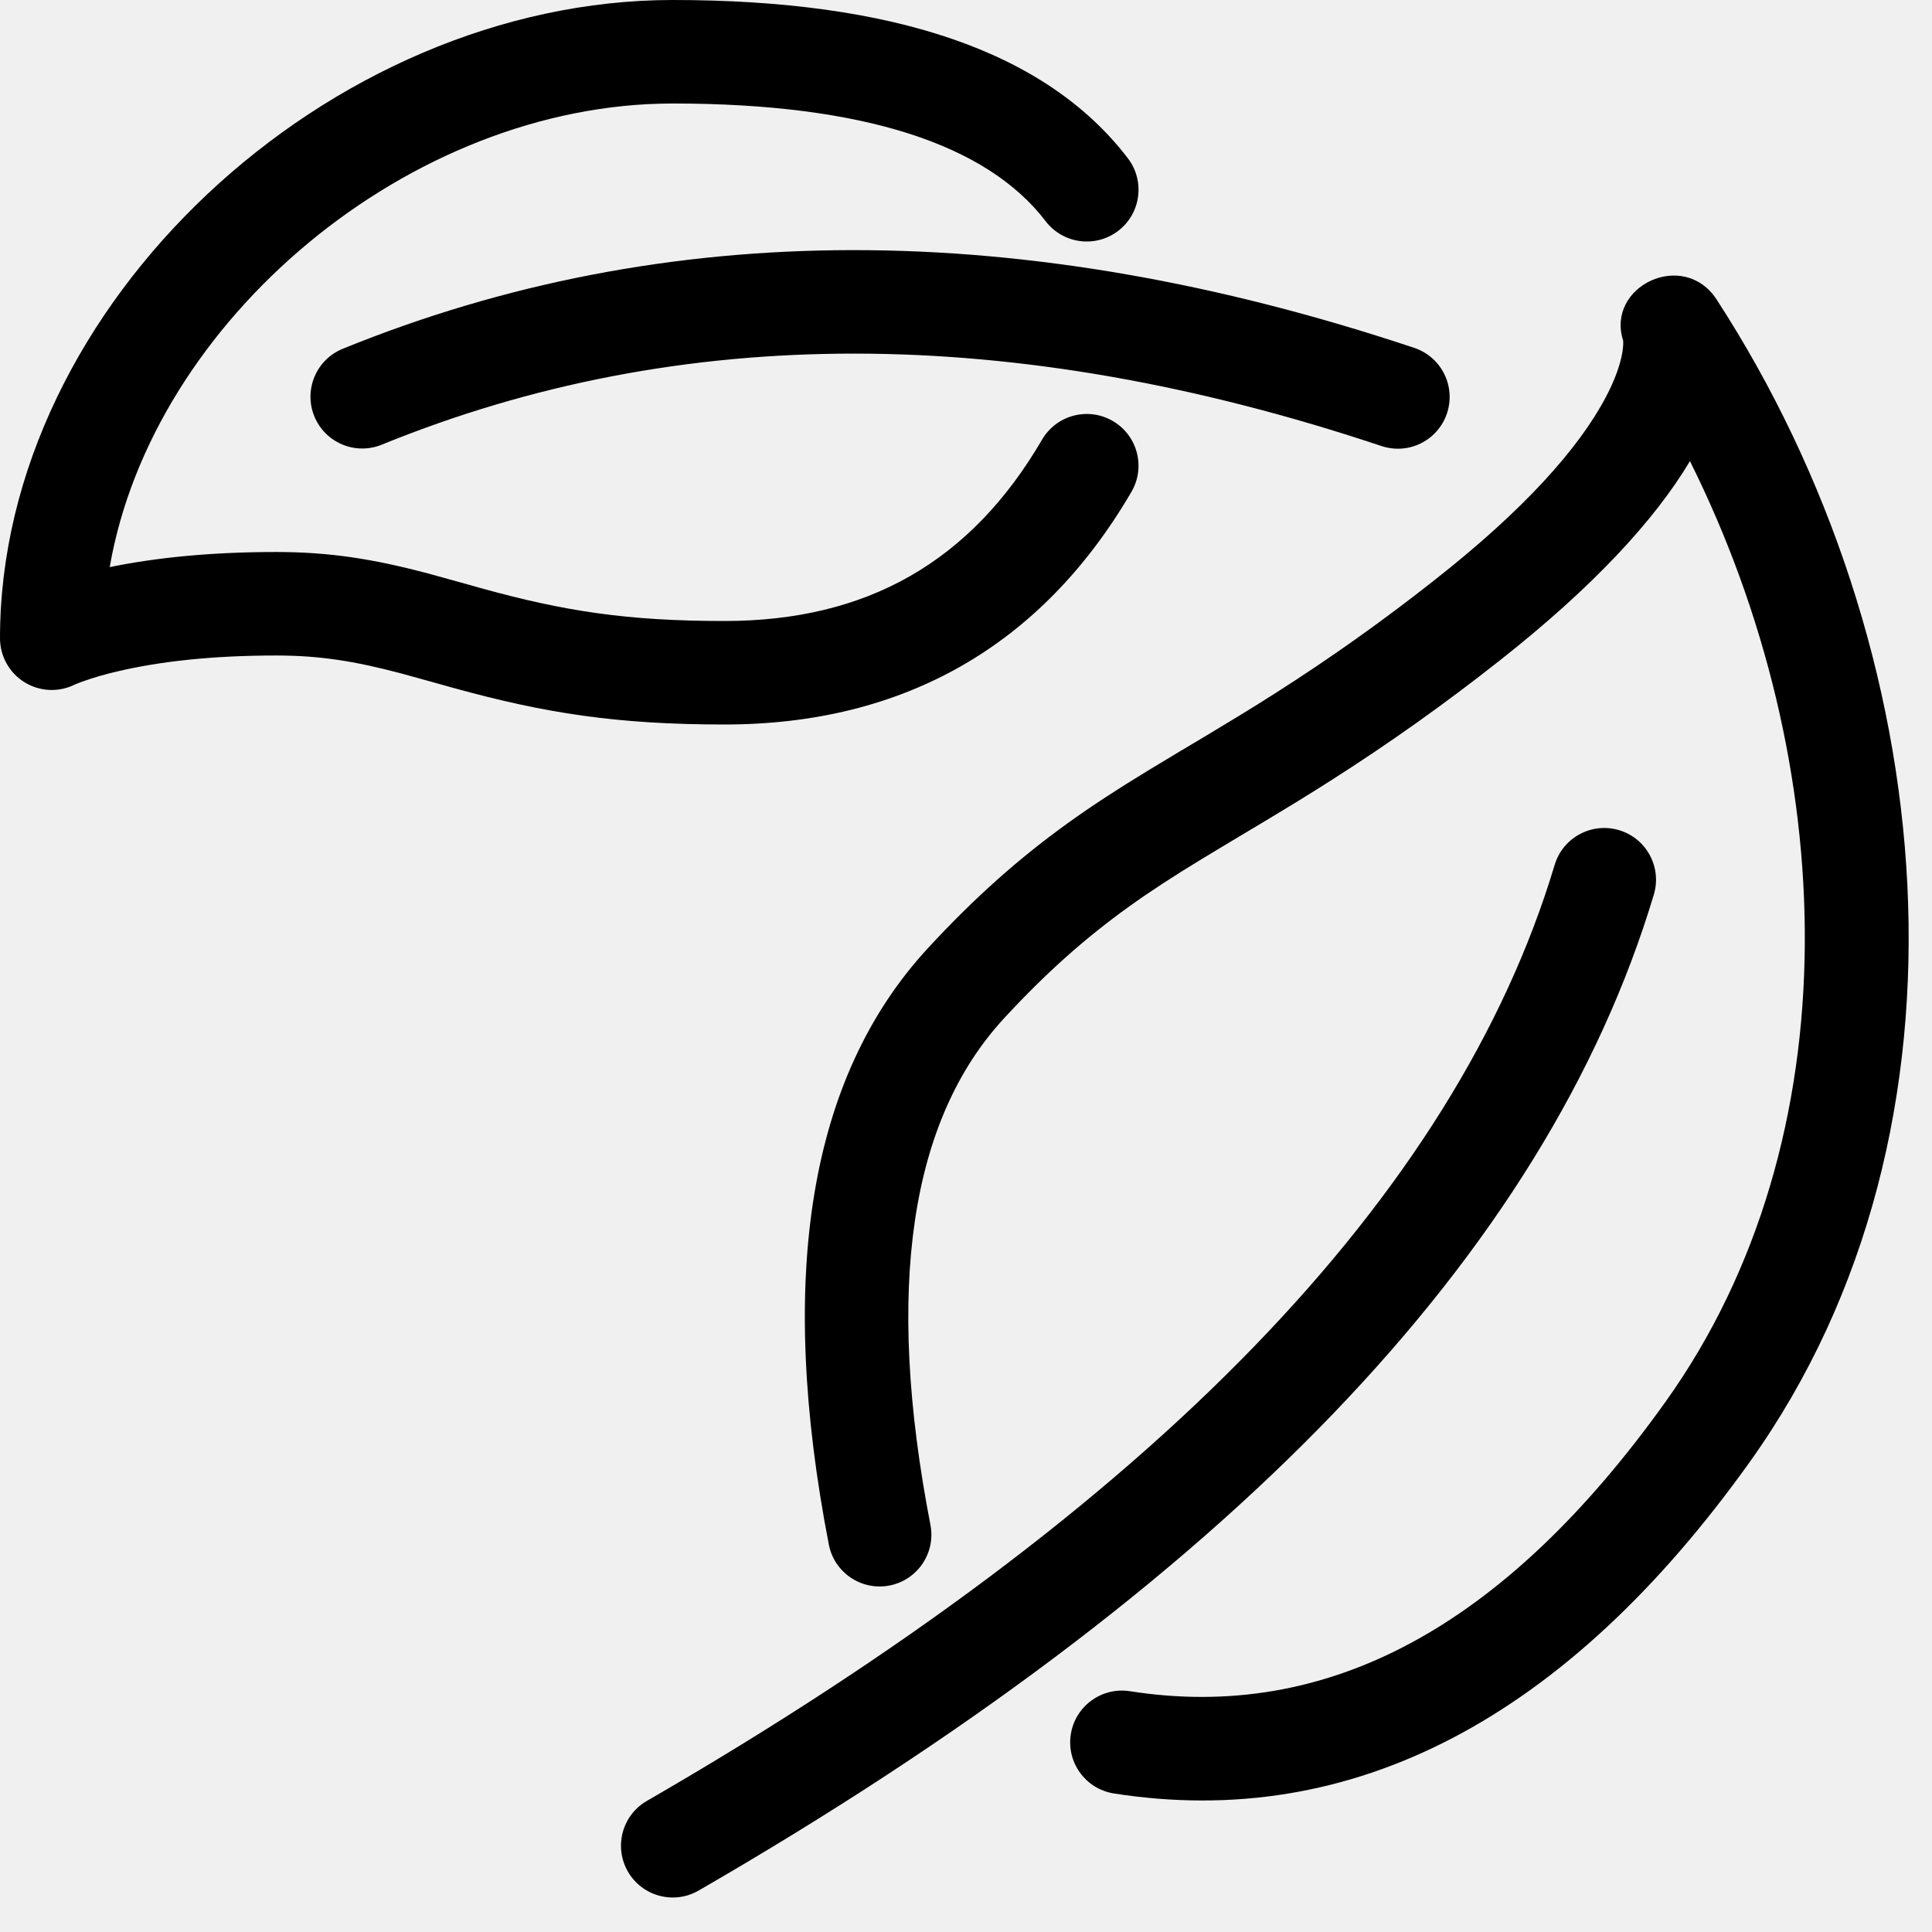
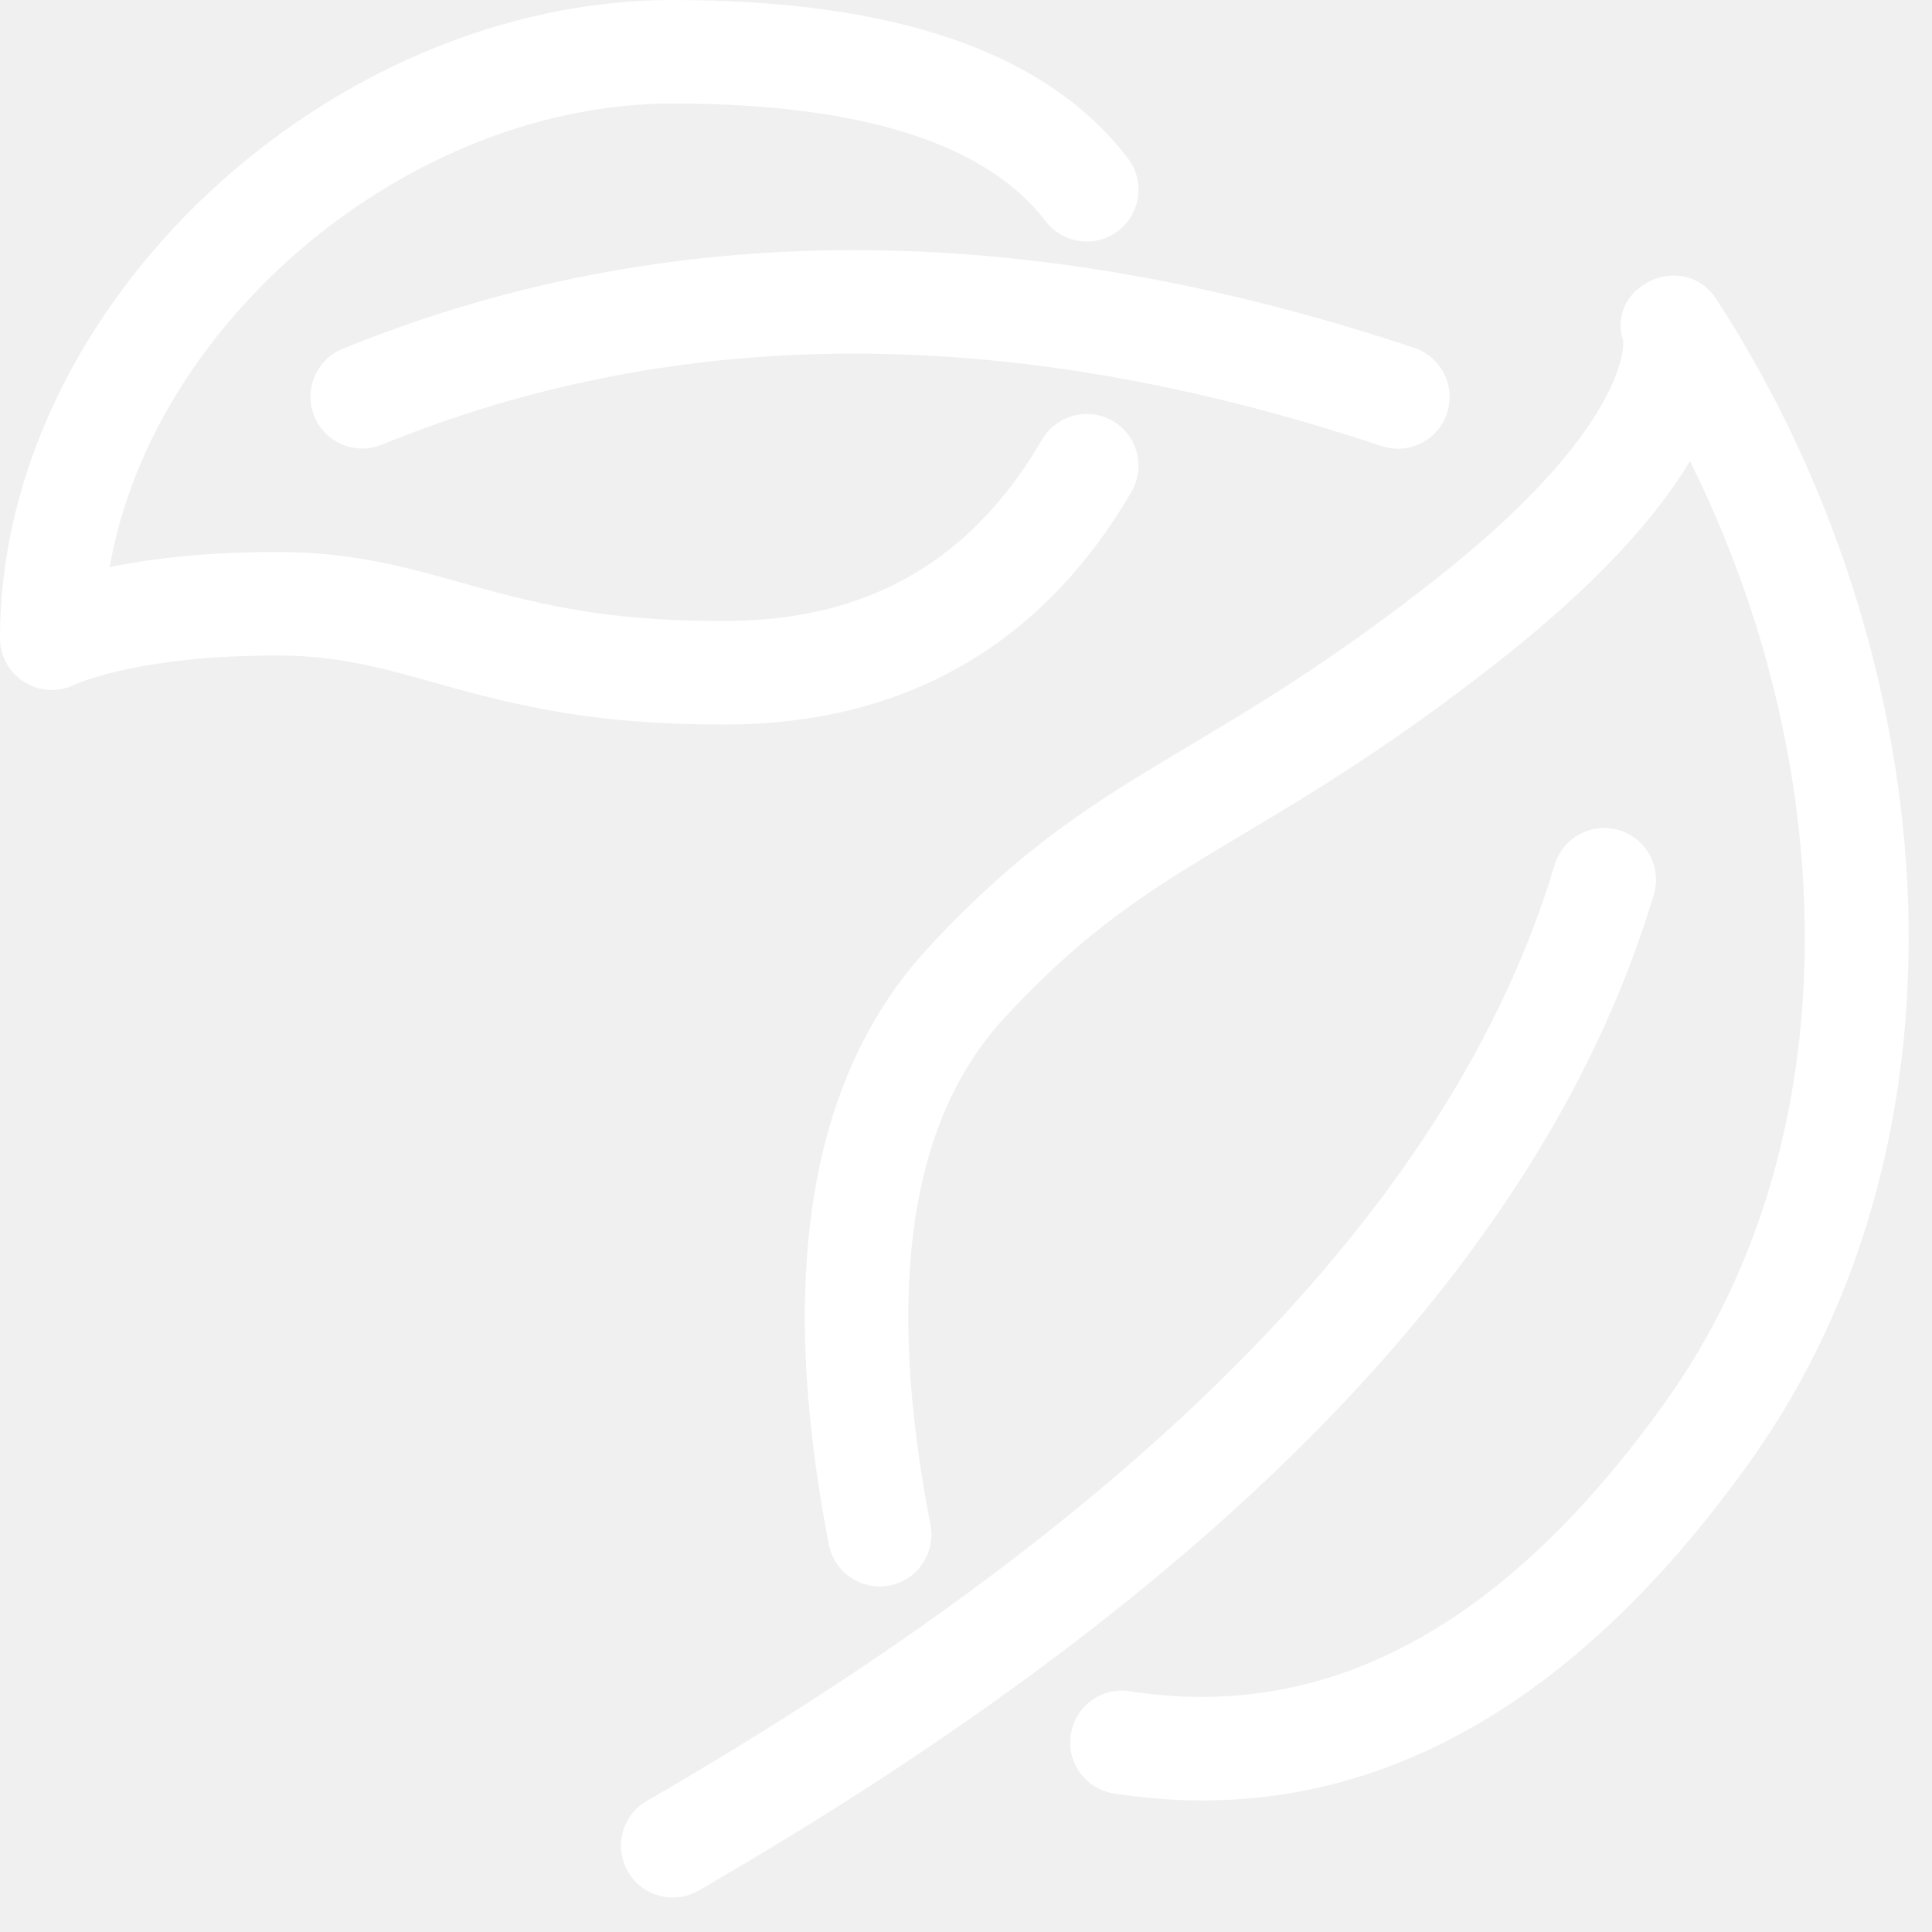
<svg xmlns="http://www.w3.org/2000/svg" width="56" height="56" viewBox="0 0 56 56">
  <g fill="none" fill-rule="evenodd">
-     <path fill="currentColor" fill-rule="nonzero" d="M8 16c1.547 0 2.802.197 4.402.621.35.093 1.575.437 1.56.433 2.39.66 4.216.946 7.038.946 4.134 0 7.14-1.718 9.204-5.256a1.5 1.5 0 1 1 2.592 1.511C30.193 18.717 26.199 21 21 21c-3.116 0-5.202-.328-7.836-1.054-.003-.001-1.206-.338-1.532-.425C10.264 19.158 9.256 19 8 19c-1.854 0-3.38.174-4.594.46a9.078 9.078 0 0 0-1.01.293c-.14.05-.214.083-.225.088A1.5 1.5 0 0 1 0 18.5C0 8.818 9.55 0 19.5 0c6.381 0 10.812 1.477 13.192 4.588a1.5 1.5 0 1 1-2.384 1.823C28.61 4.189 25.04 3 19.5 3 11.881 3 4.418 9.28 3.18 16.438 4.53 16.161 6.132 16 8 16z" />
-     <path fill="currentColor" fill-rule="nonzero" d="M11.066 12.889a1.5 1.5 0 0 1-1.132-2.779c9.349-3.808 19.715-3.808 31.04-.033a1.5 1.5 0 1 1-.948 2.846c-10.675-3.559-20.309-3.559-28.96-.034zm32.36 6.29a58.812 58.812 0 0 1-4.87 3.457c-.616.392-1.209.756-1.97 1.212l-.895.535c-.346.206-.6.36-.845.509-.851.518-1.505.943-2.132 1.394-1.252.9-2.386 1.903-3.612 3.231-2.708 2.934-3.468 7.798-2.13 14.697a1.5 1.5 0 0 1-2.945.571c-1.502-7.745-.596-13.548 2.87-17.303 1.364-1.477 2.65-2.614 4.066-3.632.697-.501 1.41-.965 2.321-1.52.254-.155.516-.312.868-.523l.892-.532c.74-.444 1.312-.794 1.902-1.17a55.821 55.821 0 0 0 4.627-3.285c2.61-2.05 4.2-3.834 4.981-5.325.262-.5.408-.921.468-1.267.03-.178.032-.294.026-.355-.508-1.579 1.755-2.66 2.71-1.19 6.513 10.03 7.906 23.968.963 33.688-5.306 7.428-11.502 10.708-18.455 9.61a1.5 1.5 0 0 1 .468-2.963c5.714.902 10.85-1.817 15.545-8.39 5.47-7.657 5.052-18.547.705-27.262-1.018 1.705-2.805 3.651-5.557 5.813zm3.622-9.306a.285.285 0 0 0-.002-.01l.002.01z" />
-     <path fill="currentColor" fill-rule="nonzero" d="M45.063 25.069a1.5 1.5 0 0 1 2.874.862C44.809 36.358 35.55 45.959 20.25 54.799A1.5 1.5 0 1 1 18.75 52.2c14.7-8.493 23.441-17.559 26.313-27.132z" />
+     <path fill="#fff" fill-rule="nonzero" d="M8 16c1.547 0 2.802.197 4.402.621.35.093 1.575.437 1.56.433 2.39.66 4.216.946 7.038.946 4.134 0 7.14-1.718 9.204-5.256a1.5 1.5 0 1 1 2.592 1.511C30.193 18.717 26.199 21 21 21c-3.116 0-5.202-.328-7.836-1.054-.003-.001-1.206-.338-1.532-.425C10.264 19.158 9.256 19 8 19c-1.854 0-3.38.174-4.594.46a9.078 9.078 0 0 0-1.01.293c-.14.05-.214.083-.225.088A1.5 1.5 0 0 1 0 18.5C0 8.818 9.55 0 19.5 0c6.381 0 10.812 1.477 13.192 4.588a1.5 1.5 0 1 1-2.384 1.823C28.61 4.189 25.04 3 19.5 3 11.881 3 4.418 9.28 3.18 16.438 4.53 16.161 6.132 16 8 16z" />
+     <path fill="#fff" fill-rule="nonzero" d="M11.066 12.889a1.5 1.5 0 0 1-1.132-2.779c9.349-3.808 19.715-3.808 31.04-.033a1.5 1.5 0 1 1-.948 2.846c-10.675-3.559-20.309-3.559-28.96-.034zm32.36 6.29a58.812 58.812 0 0 1-4.87 3.457c-.616.392-1.209.756-1.97 1.212l-.895.535c-.346.206-.6.36-.845.509-.851.518-1.505.943-2.132 1.394-1.252.9-2.386 1.903-3.612 3.231-2.708 2.934-3.468 7.798-2.13 14.697a1.5 1.5 0 0 1-2.945.571c-1.502-7.745-.596-13.548 2.87-17.303 1.364-1.477 2.65-2.614 4.066-3.632.697-.501 1.41-.965 2.321-1.52.254-.155.516-.312.868-.523l.892-.532c.74-.444 1.312-.794 1.902-1.17a55.821 55.821 0 0 0 4.627-3.285c2.61-2.05 4.2-3.834 4.981-5.325.262-.5.408-.921.468-1.267.03-.178.032-.294.026-.355-.508-1.579 1.755-2.66 2.71-1.19 6.513 10.03 7.906 23.968.963 33.688-5.306 7.428-11.502 10.708-18.455 9.61a1.5 1.5 0 0 1 .468-2.963c5.714.902 10.85-1.817 15.545-8.39 5.47-7.657 5.052-18.547.705-27.262-1.018 1.705-2.805 3.651-5.557 5.813zm3.622-9.306a.285.285 0 0 0-.002-.01l.002.01z" />
+     <path fill="#fff" fill-rule="nonzero" d="M45.063 25.069a1.5 1.5 0 0 1 2.874.862C44.809 36.358 35.55 45.959 20.25 54.799A1.5 1.5 0 1 1 18.75 52.2c14.7-8.493 23.441-17.559 26.313-27.132z" />
    <path d="M0 0h56v56H0z" />
  </g>
</svg>
